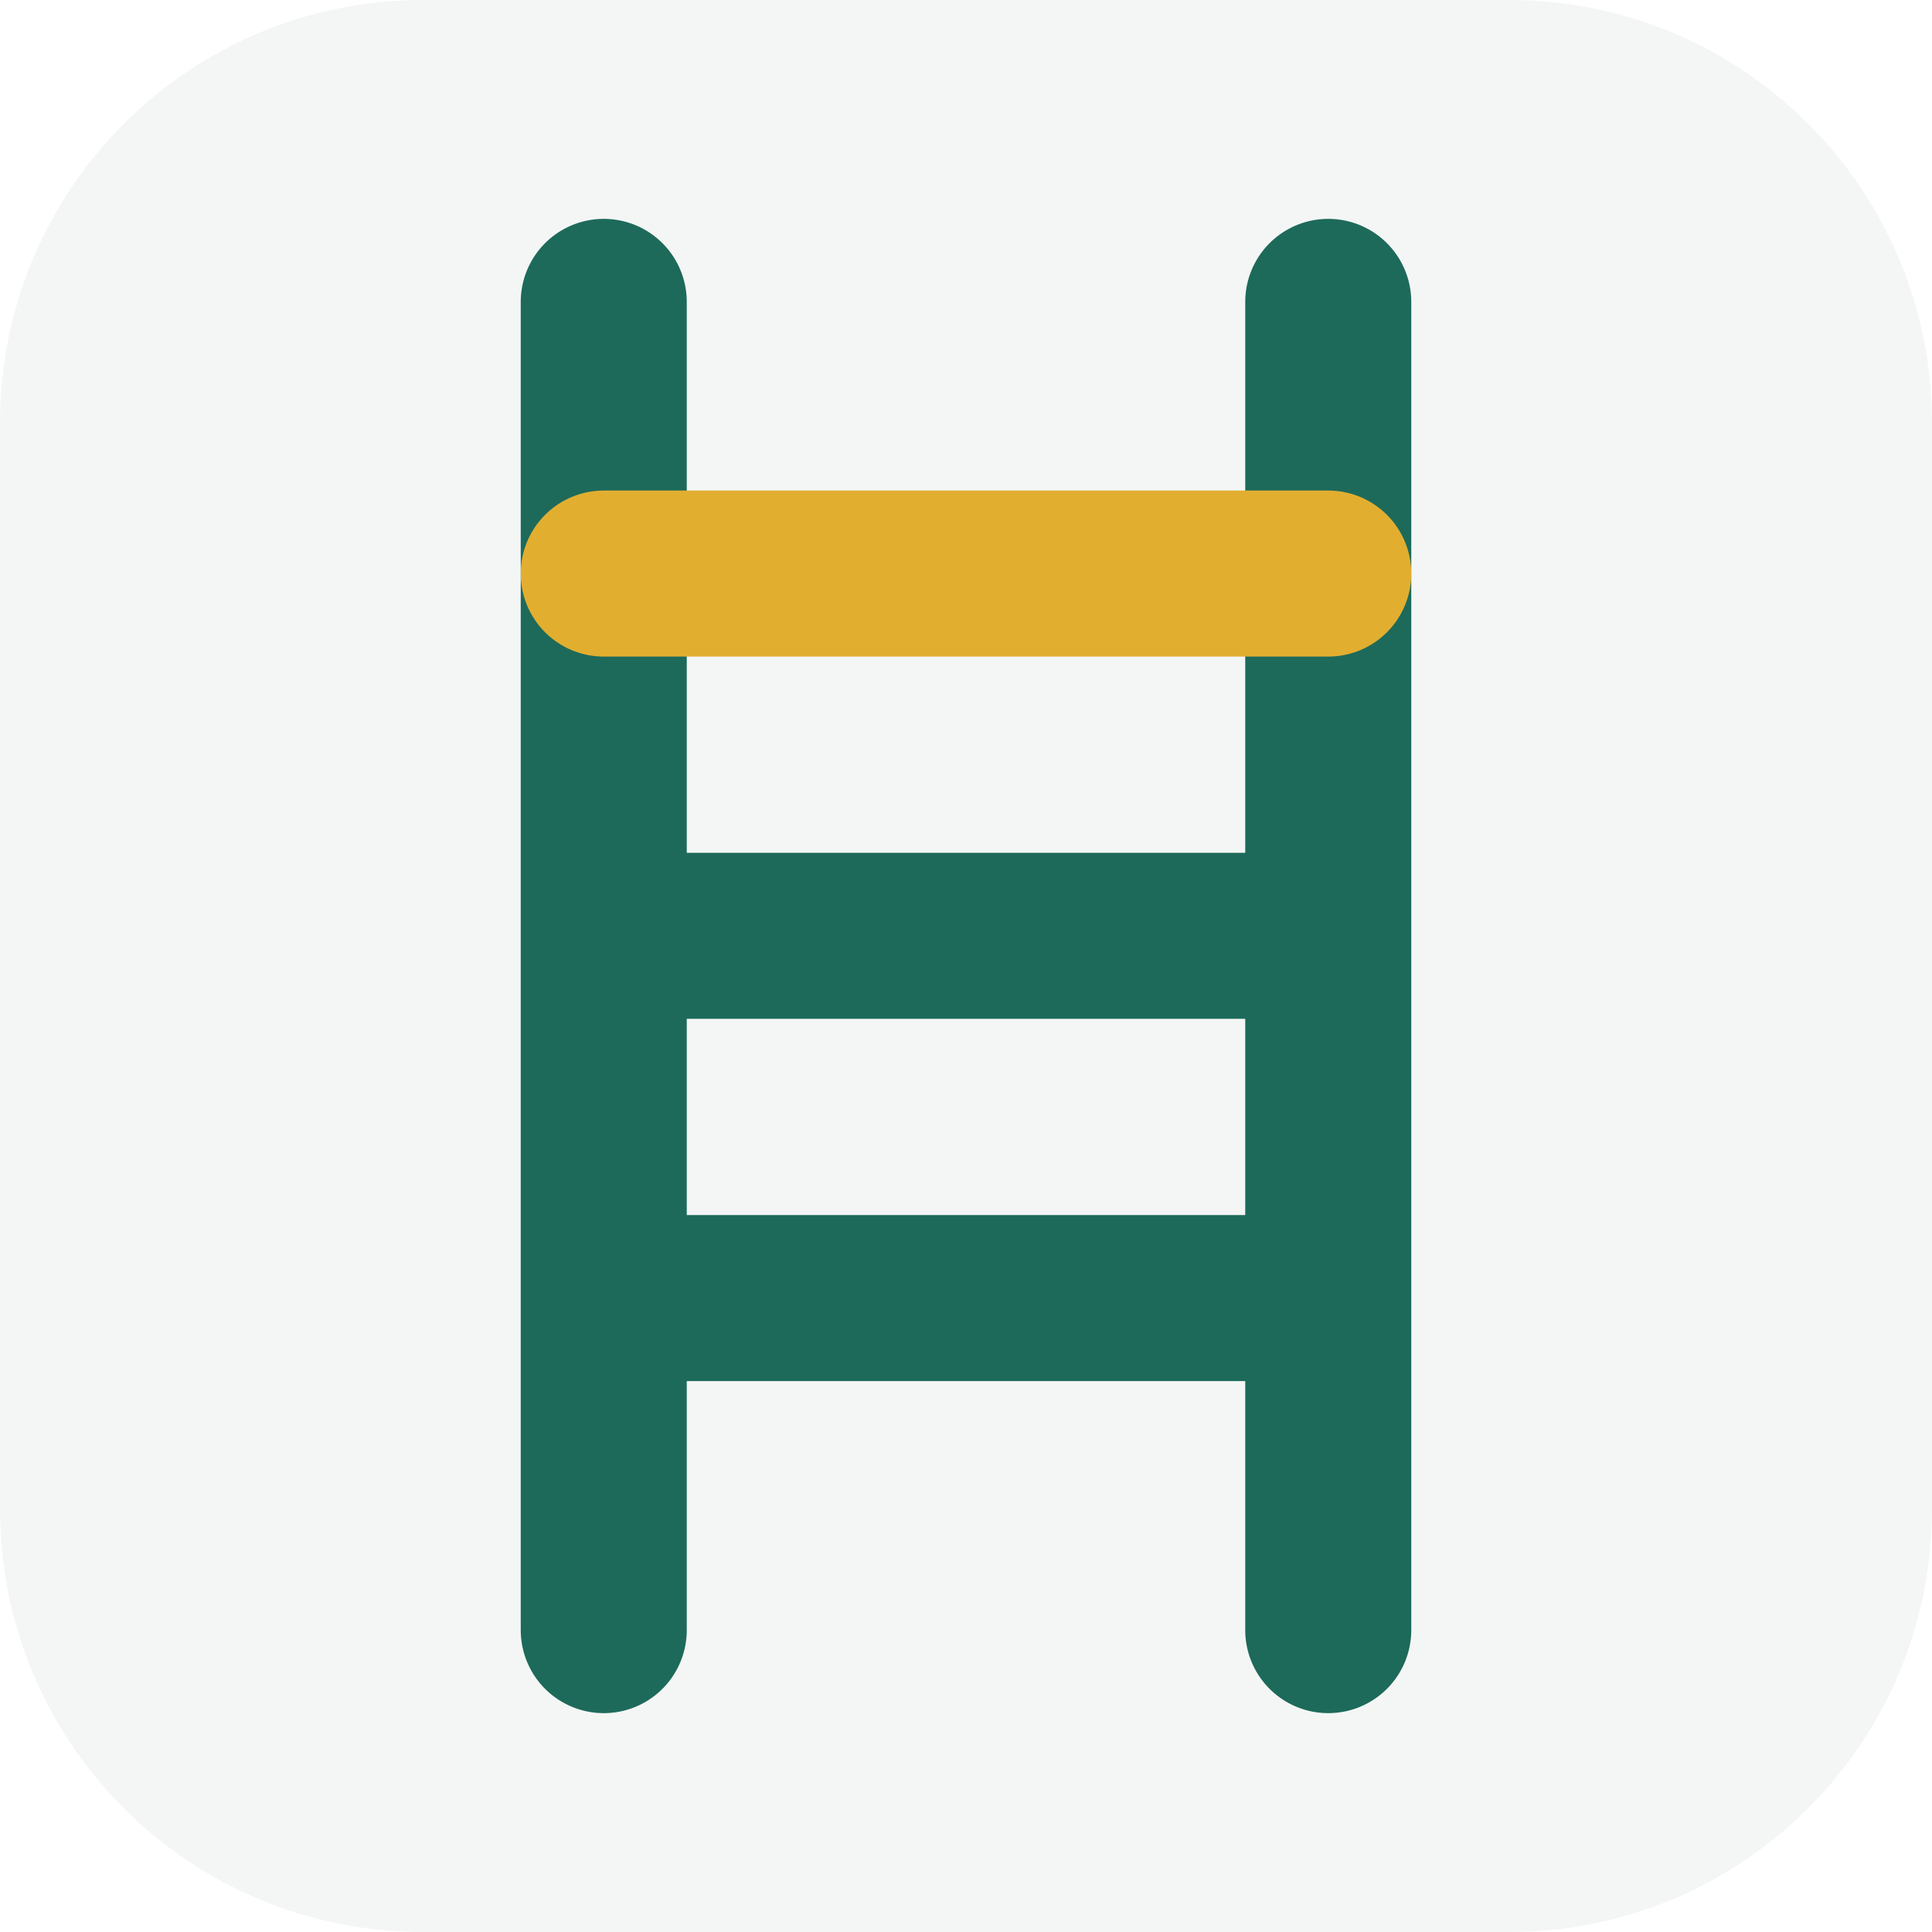
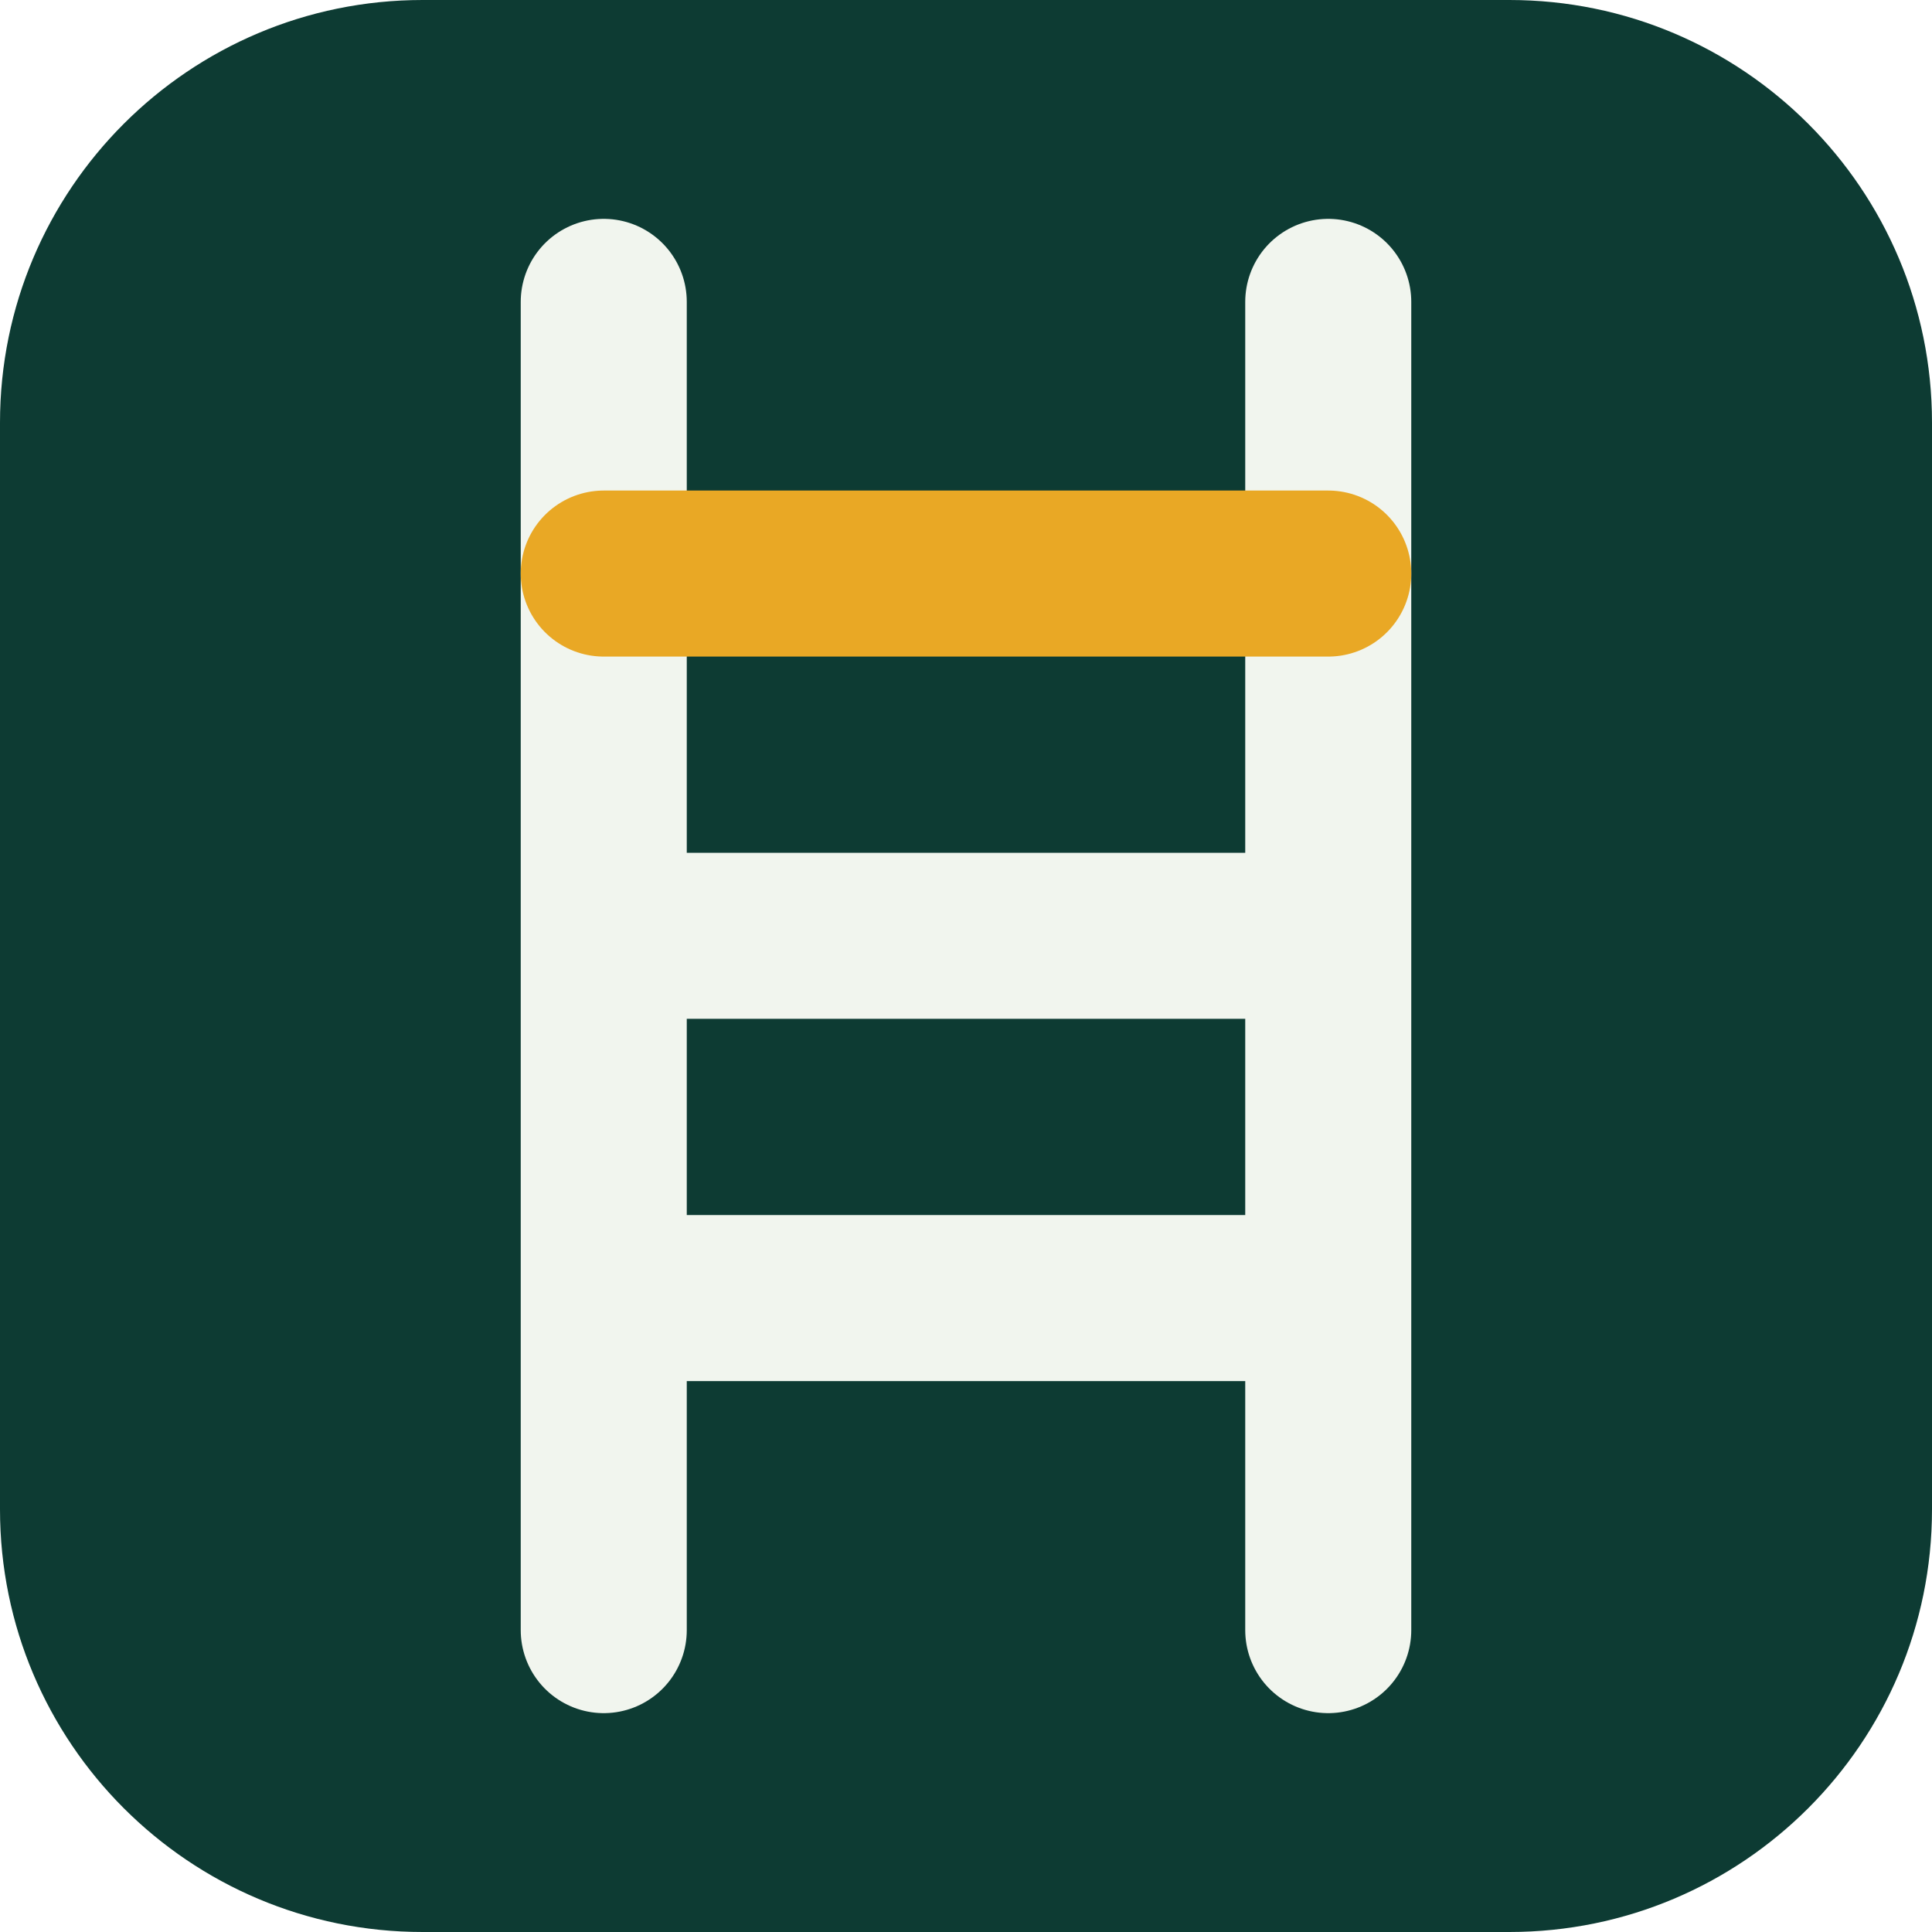
<svg xmlns="http://www.w3.org/2000/svg" viewBox="0 0 64 64">
-   <rect width="64" height="64" rx="14" fill="#F4F6F5" />
-   <path d="M20 10v44M44 10v44M20 43h24M20 31h24" stroke="#1D6A5A" stroke-width="5.5" stroke-linecap="round" fill="none" />
-   <path d="M20 19h24" stroke="#E2AE30" stroke-width="5.5" stroke-linecap="round" />
+   <rect width="64" height="64" rx="14" fill="#0D3B33" />
+   <path d="M20 10v44M44 10v44M20 43h24M20 31h24" stroke="#F1F5EE" stroke-width="5.5" stroke-linecap="round" fill="none" />
+   <path d="M20 19h24" stroke="#E9A825" stroke-width="5.5" stroke-linecap="round" />
</svg>
